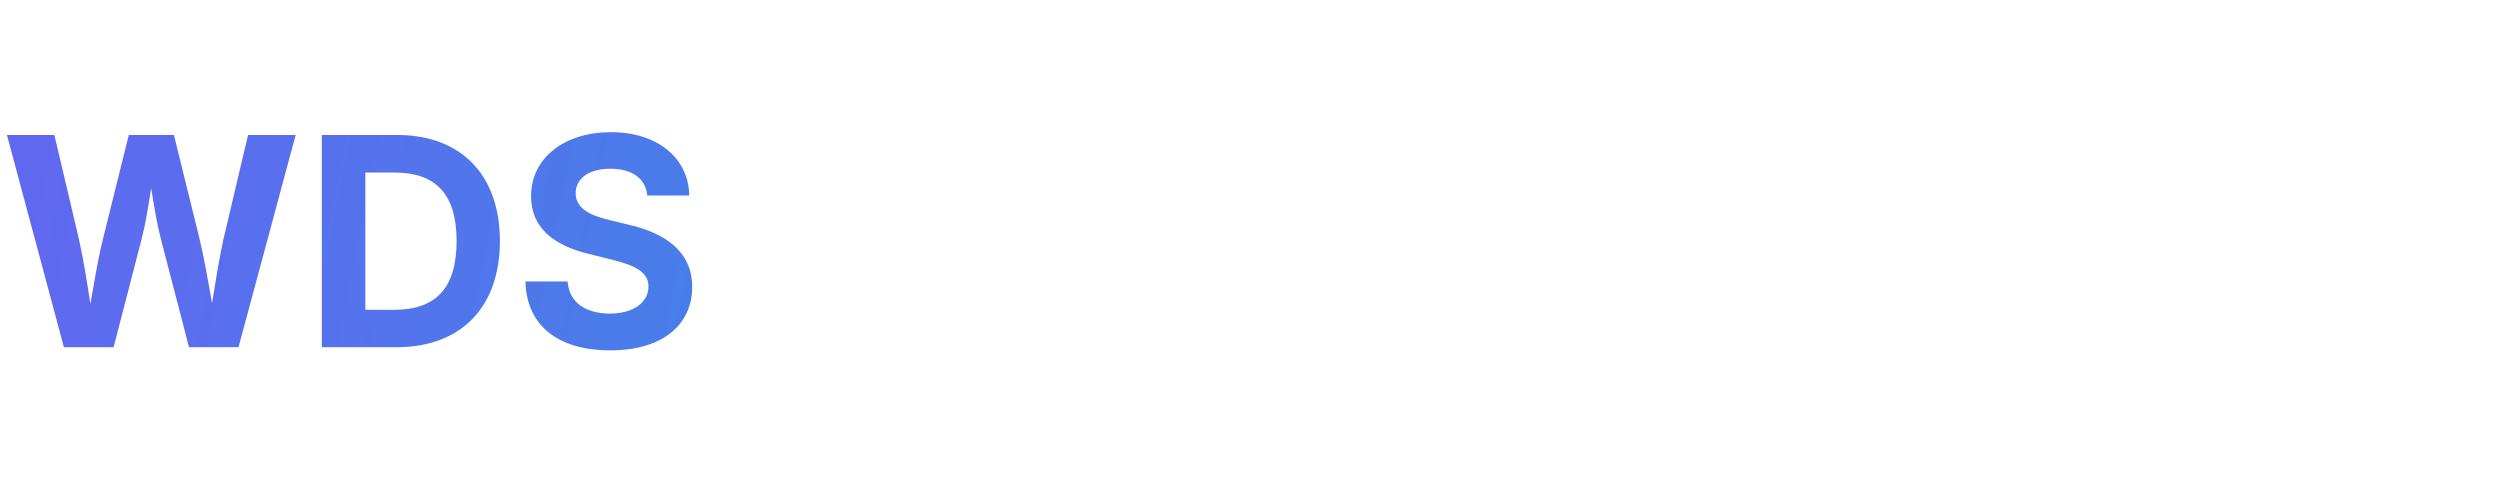
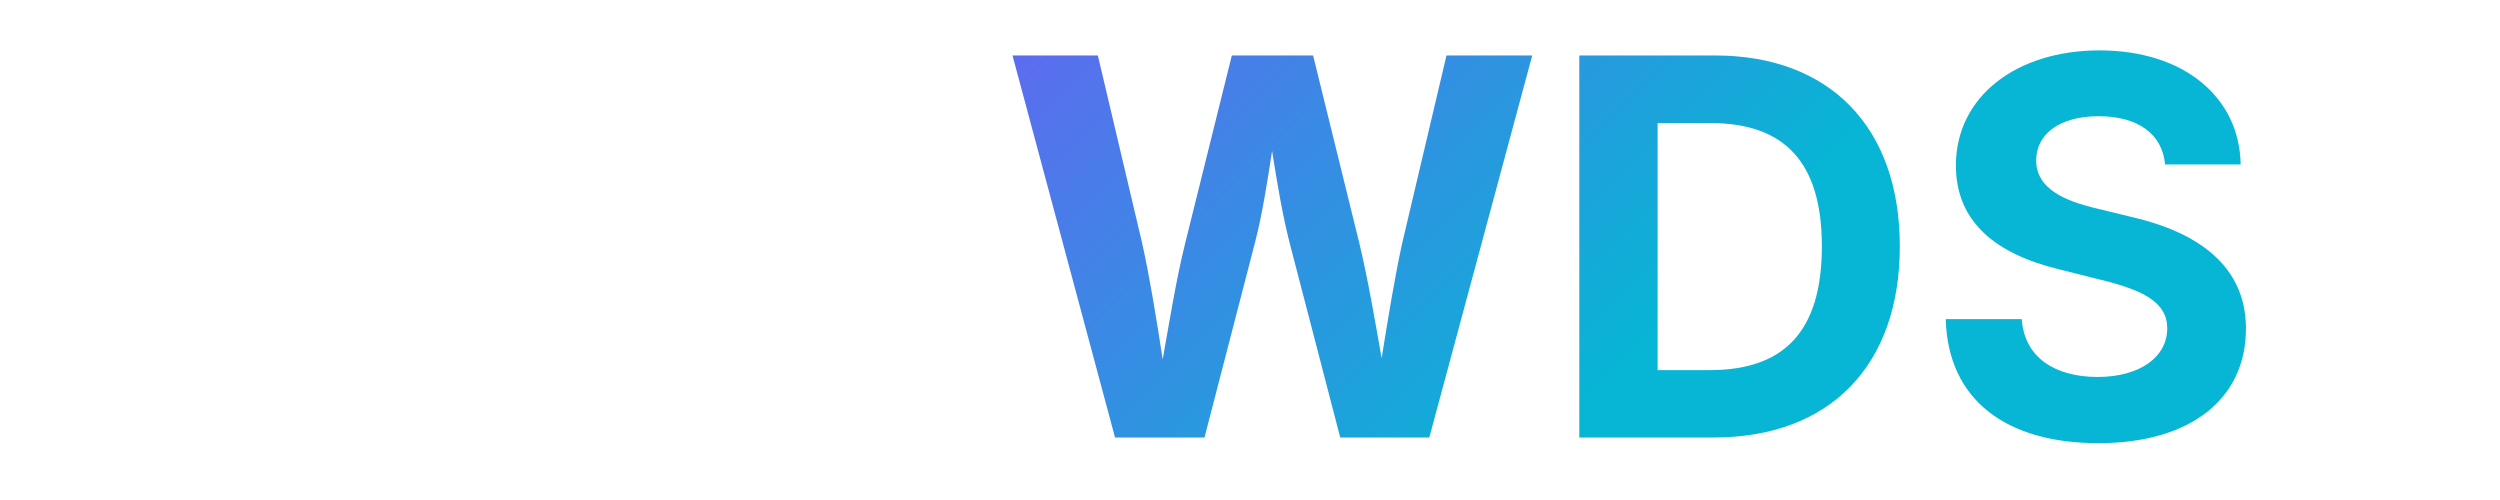
- <svg xmlns="http://www.w3.org/2000/svg" width="180" height="36" viewBox="0 0 360 72" fill="none">
+ <svg xmlns="http://www.w3.org/2000/svg" width="180" height="36" viewBox="0 0 40 40" fill="none">
  <defs>
-     <linearGradient id="g" x1="0" y1="0" x2="360" y2="72" gradientUnits="userSpaceOnUse">
+     <linearGradient id="g" x1="0" y1="0" x2="40" y2="40" gradientUnits="userSpaceOnUse">
      <stop stop-color="#6366F1" />
      <stop offset="1" stop-color="#06B6D4" />
    </linearGradient>
  </defs>
-   <text x="0" y="50" font-family="Inter, Heebo, sans-serif" font-weight="700" font-size="42" fill="url(#g)">
+   <text x="0" y="35" font-family="Inter, Heebo, sans-serif" font-weight="700" font-size="42" fill="url(#g)">
    WDS
  </text>
</svg>
